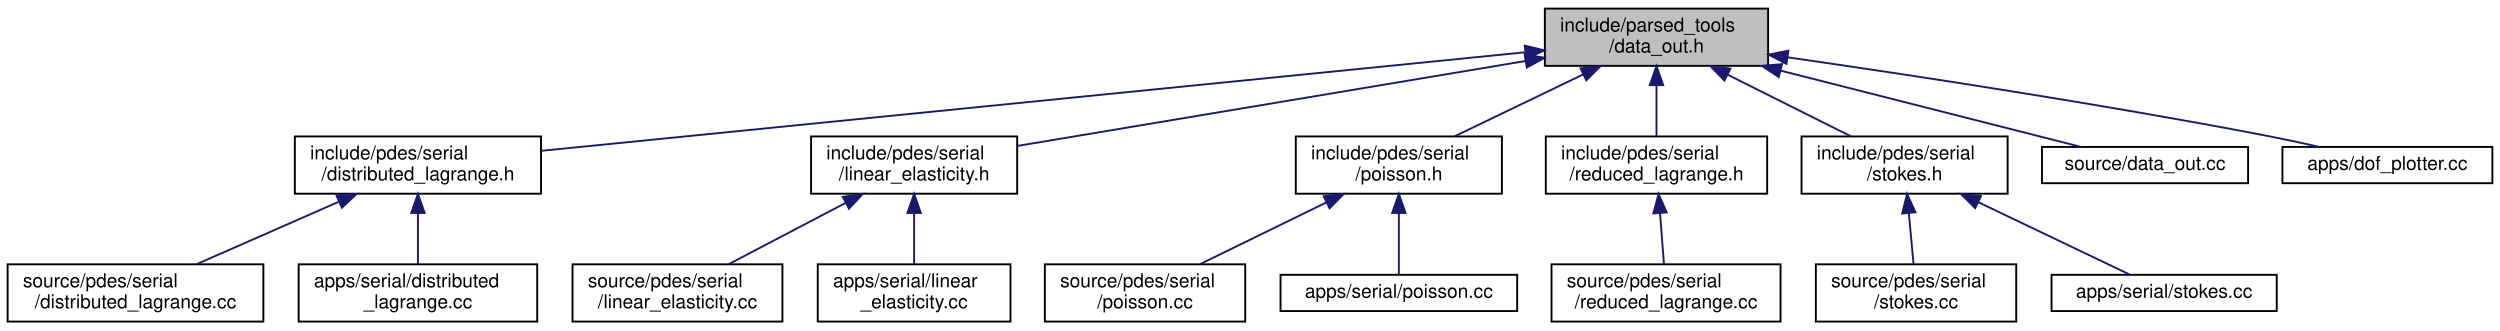
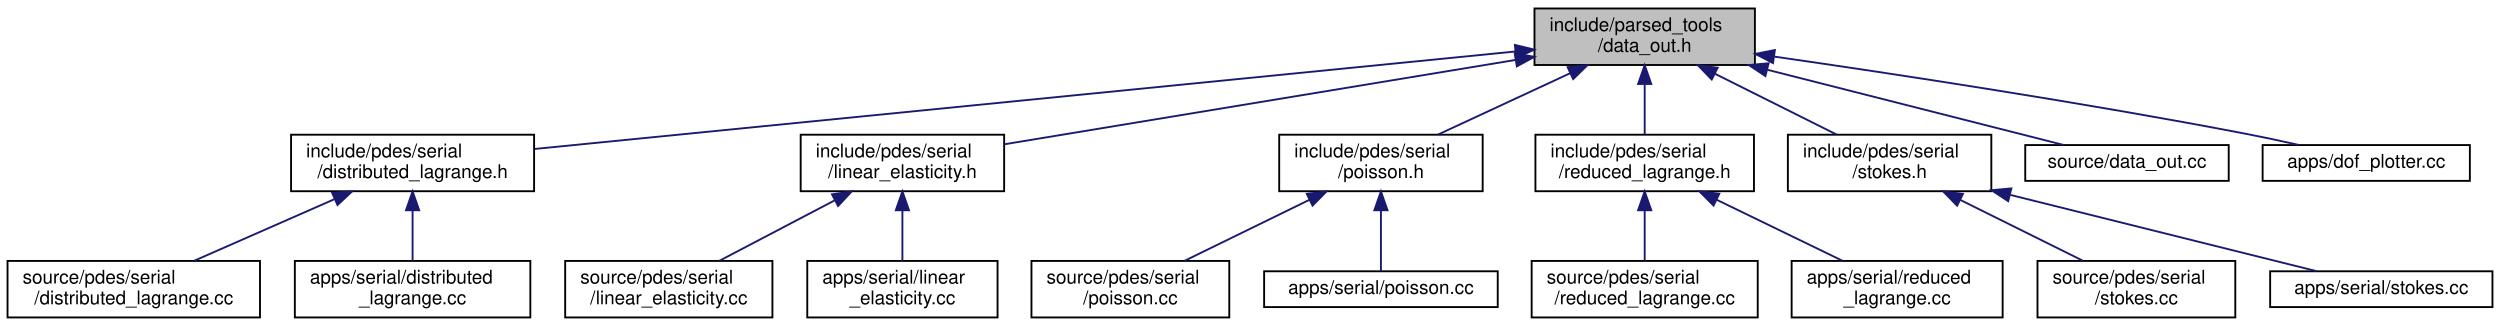
- <svg xmlns="http://www.w3.org/2000/svg" xmlns:xlink="http://www.w3.org/1999/xlink" width="1310pt" height="173pt" viewBox="0.00 0.00 1310.00 173.00">
+ <svg xmlns="http://www.w3.org/2000/svg" xmlns:xlink="http://www.w3.org/1999/xlink" width="1327pt" height="173pt" viewBox="0.00 0.00 1327.00 173.00">
  <g id="graph0" class="graph" transform="scale(1 1) rotate(0) translate(4 169)">
    <g id="node1" class="node">
      <g id="a_node1">
        <a xlink:title=" ">
-           <polygon fill="#bfbfbf" stroke="black" points="805.5,-134.5 805.5,-164.5 922.5,-164.5 922.5,-134.5 805.5,-134.5" />
-           <text text-anchor="start" x="813.5" y="-152.5" font-family="Helvetica,sans-Serif" font-size="10.00">include/parsed_tools</text>
-           <text text-anchor="middle" x="864" y="-141.5" font-family="Helvetica,sans-Serif" font-size="10.00">/data_out.h</text>
+           <polygon fill="#bfbfbf" stroke="black" points="810.5,-134.5 810.5,-164.5 927.5,-164.5 927.5,-134.5 810.5,-134.5" />
+           <text text-anchor="start" x="818.5" y="-152.5" font-family="Helvetica,sans-Serif" font-size="10.00">include/parsed_tools</text>
+           <text text-anchor="middle" x="869" y="-141.5" font-family="Helvetica,sans-Serif" font-size="10.00">/data_out.h</text>
        </a>
      </g>
    </g>
    <g id="node2" class="node">
      <g id="a_node2">
        <a xlink:href="distributed__lagrange_8h.html" target="_top" xlink:title=" ">
          <polygon fill="none" stroke="black" points="150.5,-67.5 150.5,-97.5 279.5,-97.5 279.5,-67.5 150.5,-67.5" />
          <text text-anchor="start" x="158.5" y="-85.5" font-family="Helvetica,sans-Serif" font-size="10.00">include/pdes/serial</text>
          <text text-anchor="middle" x="215" y="-74.5" font-family="Helvetica,sans-Serif" font-size="10.00">/distributed_lagrange.h</text>
        </a>
      </g>
    </g>
    <g id="edge1" class="edge">
-       <path fill="none" stroke="midnightblue" d="M794.96,-141.59C668.81,-128.95 402.76,-102.31 279.81,-89.99" />
-       <polygon fill="midnightblue" stroke="midnightblue" points="794.96,-145.1 805.26,-142.62 795.66,-138.14 794.96,-145.1" />
+       <path fill="none" stroke="midnightblue" d="M800.4,-141.68C673.56,-129.08 404.02,-102.29 279.97,-89.96" />
+       <polygon fill="midnightblue" stroke="midnightblue" points="800.09,-145.17 810.39,-142.67 800.78,-138.2 800.09,-145.17" />
    </g>
    <g id="node5" class="node">
      <g id="a_node5">
        <a xlink:href="linear__elasticity_8h.html" target="_top" xlink:title=" ">
          <polygon fill="none" stroke="black" points="421,-67.5 421,-97.5 529,-97.5 529,-67.5 421,-67.5" />
          <text text-anchor="start" x="429" y="-85.5" font-family="Helvetica,sans-Serif" font-size="10.00">include/pdes/serial</text>
          <text text-anchor="middle" x="475" y="-74.5" font-family="Helvetica,sans-Serif" font-size="10.00">/linear_elasticity.h</text>
        </a>
      </g>
    </g>
    <g id="edge4" class="edge">
-       <path fill="none" stroke="midnightblue" d="M795.39,-137.04C719.47,-124.35 598.66,-104.16 529.11,-92.54" />
-       <polygon fill="midnightblue" stroke="midnightblue" points="794.9,-140.5 805.34,-138.7 796.06,-133.6 794.9,-140.5" />
+       <path fill="none" stroke="midnightblue" d="M800.34,-137.17C723.25,-124.45 599.71,-104.07 529.12,-92.43" />
+       <polygon fill="midnightblue" stroke="midnightblue" points="800,-140.66 810.44,-138.84 801.14,-133.76 800,-140.66" />
    </g>
    <g id="node8" class="node">
      <g id="a_node8">
        <a xlink:href="poisson_8h.html" target="_top" xlink:title=" ">
          <polygon fill="none" stroke="black" points="675,-67.5 675,-97.5 783,-97.5 783,-67.5 675,-67.5" />
          <text text-anchor="start" x="683" y="-85.5" font-family="Helvetica,sans-Serif" font-size="10.00">include/pdes/serial</text>
          <text text-anchor="middle" x="729" y="-74.5" font-family="Helvetica,sans-Serif" font-size="10.00">/poisson.h</text>
        </a>
      </g>
    </g>
    <g id="edge7" class="edge">
-       <path fill="none" stroke="midnightblue" d="M825.56,-129.99C804.16,-119.69 777.95,-107.07 758.24,-97.58" />
-       <polygon fill="midnightblue" stroke="midnightblue" points="824.18,-133.21 834.71,-134.4 827.22,-126.9 824.18,-133.21" />
+       <path fill="none" stroke="midnightblue" d="M829.43,-130.13C807.19,-119.8 779.85,-107.11 759.32,-97.58" />
+       <polygon fill="midnightblue" stroke="midnightblue" points="828.08,-133.36 838.62,-134.4 831.03,-127.01 828.08,-133.36" />
    </g>
    <g id="node11" class="node">
      <g id="a_node11">
        <a xlink:href="reduced__lagrange_8h.html" target="_top" xlink:title=" ">
-           <polygon fill="none" stroke="black" points="806,-67.5 806,-97.5 922,-97.5 922,-67.5 806,-67.5" />
-           <text text-anchor="start" x="814" y="-85.5" font-family="Helvetica,sans-Serif" font-size="10.00">include/pdes/serial</text>
-           <text text-anchor="middle" x="864" y="-74.5" font-family="Helvetica,sans-Serif" font-size="10.00">/reduced_lagrange.h</text>
+           <polygon fill="none" stroke="black" points="811,-67.5 811,-97.5 927,-97.5 927,-67.5 811,-67.5" />
+           <text text-anchor="start" x="819" y="-85.5" font-family="Helvetica,sans-Serif" font-size="10.00">include/pdes/serial</text>
+           <text text-anchor="middle" x="869" y="-74.5" font-family="Helvetica,sans-Serif" font-size="10.00">/reduced_lagrange.h</text>
        </a>
      </g>
    </g>
    <g id="edge10" class="edge">
-       <path fill="none" stroke="midnightblue" d="M864,-124.11C864,-115.15 864,-105.32 864,-97.58" />
-       <polygon fill="midnightblue" stroke="midnightblue" points="860.5,-124.4 864,-134.4 867.5,-124.4 860.5,-124.4" />
-     </g>
-     <g id="node13" class="node">
-       <g id="a_node13">
+       <path fill="none" stroke="midnightblue" d="M869,-124.11C869,-115.15 869,-105.32 869,-97.58" />
+       <polygon fill="midnightblue" stroke="midnightblue" points="865.5,-124.4 869,-134.4 872.5,-124.4 865.5,-124.4" />
+     </g>
+     <g id="node14" class="node">
+       <g id="a_node14">
        <a xlink:href="stokes_8h.html" target="_top" xlink:title=" ">
-           <polygon fill="none" stroke="black" points="940,-67.5 940,-97.5 1048,-97.5 1048,-67.5 940,-67.5" />
-           <text text-anchor="start" x="948" y="-85.5" font-family="Helvetica,sans-Serif" font-size="10.00">include/pdes/serial</text>
-           <text text-anchor="middle" x="994" y="-74.5" font-family="Helvetica,sans-Serif" font-size="10.00">/stokes.h</text>
-         </a>
-       </g>
-     </g>
-     <g id="edge12" class="edge">
-       <path fill="none" stroke="midnightblue" d="M901.29,-129.85C921.85,-119.58 946.95,-107.03 965.85,-97.58" />
-       <polygon fill="midnightblue" stroke="midnightblue" points="899.59,-126.79 892.21,-134.4 902.72,-133.05 899.59,-126.79" />
-     </g>
-     <g id="node16" class="node">
-       <g id="a_node16">
-         <a xlink:href="data__out_8cc.html" target="_top" xlink:title=" ">
-           <polygon fill="none" stroke="black" points="1066,-73 1066,-92 1174,-92 1174,-73 1066,-73" />
-           <text text-anchor="middle" x="1120" y="-80" font-family="Helvetica,sans-Serif" font-size="10.00">source/data_out.cc</text>
-         </a>
-       </g>
-     </g>
-     <g id="edge15" class="edge">
-       <path fill="none" stroke="midnightblue" d="M929.02,-131.99C979.19,-119.25 1046.55,-102.15 1086.41,-92.03" />
-       <polygon fill="midnightblue" stroke="midnightblue" points="928.06,-128.62 919.23,-134.48 929.79,-135.41 928.06,-128.62" />
+           <polygon fill="none" stroke="black" points="945,-67.5 945,-97.5 1053,-97.5 1053,-67.5 945,-67.5" />
+           <text text-anchor="start" x="953" y="-85.5" font-family="Helvetica,sans-Serif" font-size="10.00">include/pdes/serial</text>
+           <text text-anchor="middle" x="999" y="-74.5" font-family="Helvetica,sans-Serif" font-size="10.00">/stokes.h</text>
+         </a>
+       </g>
+     </g>
+     <g id="edge13" class="edge">
+       <path fill="none" stroke="midnightblue" d="M906.29,-129.85C926.85,-119.58 951.95,-107.03 970.85,-97.58" />
+       <polygon fill="midnightblue" stroke="midnightblue" points="904.59,-126.79 897.21,-134.4 907.72,-133.05 904.59,-126.79" />
    </g>
    <g id="node17" class="node">
      <g id="a_node17">
+         <a xlink:href="data__out_8cc.html" target="_top" xlink:title=" ">
+           <polygon fill="none" stroke="black" points="1071,-73 1071,-92 1179,-92 1179,-73 1071,-73" />
+           <text text-anchor="middle" x="1125" y="-80" font-family="Helvetica,sans-Serif" font-size="10.00">source/data_out.cc</text>
+         </a>
+       </g>
+     </g>
+     <g id="edge16" class="edge">
+       <path fill="none" stroke="midnightblue" d="M934.02,-131.99C984.19,-119.25 1051.55,-102.15 1091.41,-92.03" />
+       <polygon fill="midnightblue" stroke="midnightblue" points="933.06,-128.62 924.23,-134.48 934.79,-135.41 933.06,-128.62" />
+     </g>
+     <g id="node18" class="node">
+       <g id="a_node18">
        <a xlink:href="dof__plotter_8cc.html" target="_top" xlink:title="Degrees of freedom plotter.">
-           <polygon fill="none" stroke="black" points="1192,-73 1192,-92 1302,-92 1302,-73 1192,-73" />
-           <text text-anchor="middle" x="1247" y="-80" font-family="Helvetica,sans-Serif" font-size="10.00">apps/dof_plotter.cc</text>
-         </a>
-       </g>
-     </g>
-     <g id="edge16" class="edge">
-       <path fill="none" stroke="midnightblue" d="M932.79,-138.95C997.55,-129.63 1097.15,-114.5 1183,-98 1192.17,-96.24 1202.04,-94.12 1211.21,-92.05" />
-       <polygon fill="midnightblue" stroke="midnightblue" points="932.11,-135.51 922.7,-140.39 933.1,-142.44 932.11,-135.51" />
+           <polygon fill="none" stroke="black" points="1197,-73 1197,-92 1307,-92 1307,-73 1197,-73" />
+           <text text-anchor="middle" x="1252" y="-80" font-family="Helvetica,sans-Serif" font-size="10.00">apps/dof_plotter.cc</text>
+         </a>
+       </g>
+     </g>
+     <g id="edge17" class="edge">
+       <path fill="none" stroke="midnightblue" d="M937.79,-138.95C1002.55,-129.63 1102.15,-114.5 1188,-98 1197.17,-96.24 1207.04,-94.12 1216.21,-92.05" />
+       <polygon fill="midnightblue" stroke="midnightblue" points="937.11,-135.51 927.7,-140.39 938.1,-142.44 937.11,-135.51" />
    </g>
    <g id="node3" class="node">
      <g id="a_node3">
        <a xlink:href="source_2pdes_2serial_2distributed__lagrange_8cc.html" target="_top" xlink:title=" ">
          <polygon fill="none" stroke="black" points="0,-0.5 0,-30.5 134,-30.5 134,-0.5 0,-0.5" />
          <text text-anchor="start" x="8" y="-18.5" font-family="Helvetica,sans-Serif" font-size="10.00">source/pdes/serial</text>
          <text text-anchor="middle" x="67" y="-7.5" font-family="Helvetica,sans-Serif" font-size="10.00">/distributed_lagrange.cc</text>
        </a>
      </g>
    </g>
    <g id="edge2" class="edge">
      <path fill="none" stroke="midnightblue" d="M173.49,-63.27C149.92,-52.92 120.86,-40.15 99.05,-30.58" />
      <polygon fill="midnightblue" stroke="midnightblue" points="172.32,-66.58 182.89,-67.4 175.14,-60.17 172.32,-66.58" />
    </g>
    <g id="node4" class="node">
      <g id="a_node4">
        <a xlink:href="apps_2serial_2distributed__lagrange_8cc.html" target="_top" xlink:title=" ">
          <polygon fill="none" stroke="black" points="152.5,-0.5 152.5,-30.5 277.5,-30.5 277.5,-0.5 152.5,-0.5" />
          <text text-anchor="start" x="160.5" y="-18.5" font-family="Helvetica,sans-Serif" font-size="10.00">apps/serial/distributed</text>
          <text text-anchor="middle" x="215" y="-7.5" font-family="Helvetica,sans-Serif" font-size="10.00">_lagrange.cc</text>
        </a>
      </g>
    </g>
    <g id="edge3" class="edge">
      <path fill="none" stroke="midnightblue" d="M215,-57.11C215,-48.15 215,-38.32 215,-30.58" />
      <polygon fill="midnightblue" stroke="midnightblue" points="211.5,-57.4 215,-67.4 218.5,-57.4 211.5,-57.4" />
    </g>
    <g id="node6" class="node">
      <g id="a_node6">
        <a xlink:href="source_2pdes_2serial_2linear__elasticity_8cc.html" target="_top" xlink:title=" ">
          <polygon fill="none" stroke="black" points="296,-0.5 296,-30.5 406,-30.5 406,-0.5 296,-0.5" />
          <text text-anchor="start" x="304" y="-18.5" font-family="Helvetica,sans-Serif" font-size="10.00">source/pdes/serial</text>
          <text text-anchor="middle" x="351" y="-7.5" font-family="Helvetica,sans-Serif" font-size="10.00">/linear_elasticity.cc</text>
        </a>
      </g>
    </g>
    <g id="edge5" class="edge">
      <path fill="none" stroke="midnightblue" d="M439.16,-62.71C419.61,-52.46 395.8,-39.98 377.85,-30.58" />
      <polygon fill="midnightblue" stroke="midnightblue" points="437.61,-65.85 448.09,-67.4 440.86,-59.65 437.61,-65.85" />
    </g>
    <g id="node7" class="node">
      <g id="a_node7">
        <a xlink:href="apps_2serial_2linear__elasticity_8cc.html" target="_top" xlink:title=" ">
          <polygon fill="none" stroke="black" points="424.5,-0.5 424.5,-30.5 525.5,-30.5 525.5,-0.5 424.5,-0.5" />
          <text text-anchor="start" x="432.5" y="-18.5" font-family="Helvetica,sans-Serif" font-size="10.00">apps/serial/linear</text>
          <text text-anchor="middle" x="475" y="-7.5" font-family="Helvetica,sans-Serif" font-size="10.00">_elasticity.cc</text>
        </a>
      </g>
    </g>
    <g id="edge6" class="edge">
      <path fill="none" stroke="midnightblue" d="M475,-57.11C475,-48.15 475,-38.32 475,-30.58" />
      <polygon fill="midnightblue" stroke="midnightblue" points="471.5,-57.4 475,-67.4 478.5,-57.4 471.5,-57.4" />
    </g>
    <g id="node9" class="node">
      <g id="a_node9">
        <a xlink:href="source_2pdes_2serial_2poisson_8cc.html" target="_top" xlink:title=" ">
          <polygon fill="none" stroke="black" points="543.5,-0.5 543.5,-30.5 648.5,-30.5 648.5,-0.5 543.5,-0.5" />
          <text text-anchor="start" x="551.5" y="-18.5" font-family="Helvetica,sans-Serif" font-size="10.00">source/pdes/serial</text>
          <text text-anchor="middle" x="596" y="-7.5" font-family="Helvetica,sans-Serif" font-size="10.00">/poisson.cc</text>
        </a>
      </g>
    </g>
    <g id="edge8" class="edge">
      <path fill="none" stroke="midnightblue" d="M691.13,-62.99C670.05,-52.69 644.22,-40.07 624.8,-30.58" />
      <polygon fill="midnightblue" stroke="midnightblue" points="689.62,-66.15 700.14,-67.4 692.69,-59.86 689.62,-66.15" />
    </g>
    <g id="node10" class="node">
      <g id="a_node10">
        <a xlink:href="apps_2serial_2poisson_8cc.html" target="_top" xlink:title=" ">
          <polygon fill="none" stroke="black" points="667,-6 667,-25 791,-25 791,-6 667,-6" />
          <text text-anchor="middle" x="729" y="-13" font-family="Helvetica,sans-Serif" font-size="10.00">apps/serial/poisson.cc</text>
        </a>
      </g>
    </g>
    <g id="edge9" class="edge">
      <path fill="none" stroke="midnightblue" d="M729,-57.25C729,-46.02 729,-33.38 729,-25.19" />
      <polygon fill="midnightblue" stroke="midnightblue" points="725.5,-57.4 729,-67.4 732.5,-57.4 725.5,-57.4" />
    </g>
    <g id="node12" class="node">
      <g id="a_node12">
-         <a xlink:href="reduced__lagrange_8cc.html" target="_top" xlink:title=" ">
+         <a xlink:href="source_2pdes_2serial_2reduced__lagrange_8cc.html" target="_top" xlink:title=" ">
          <polygon fill="none" stroke="black" points="809,-0.5 809,-30.5 929,-30.5 929,-0.5 809,-0.5" />
          <text text-anchor="start" x="817" y="-18.5" font-family="Helvetica,sans-Serif" font-size="10.00">source/pdes/serial</text>
          <text text-anchor="middle" x="869" y="-7.5" font-family="Helvetica,sans-Serif" font-size="10.00">/reduced_lagrange.cc</text>
        </a>
      </g>
    </g>
    <g id="edge11" class="edge">
-       <path fill="none" stroke="midnightblue" d="M865.85,-57.4C866.55,-48.37 867.31,-38.41 867.92,-30.58" />
-       <polygon fill="midnightblue" stroke="midnightblue" points="862.36,-57.16 865.08,-67.4 869.34,-57.69 862.36,-57.16" />
-     </g>
-     <g id="node14" class="node">
-       <g id="a_node14">
-         <a xlink:href="source_2pdes_2serial_2stokes_8cc.html" target="_top" xlink:title=" ">
-           <polygon fill="none" stroke="black" points="947.5,-0.5 947.5,-30.5 1052.5,-30.5 1052.5,-0.5 947.5,-0.5" />
-           <text text-anchor="start" x="955.5" y="-18.5" font-family="Helvetica,sans-Serif" font-size="10.00">source/pdes/serial</text>
-           <text text-anchor="middle" x="1000" y="-7.5" font-family="Helvetica,sans-Serif" font-size="10.00">/stokes.cc</text>
-         </a>
-       </g>
-     </g>
-     <g id="edge13" class="edge">
-       <path fill="none" stroke="midnightblue" d="M996.22,-57.4C997.06,-48.37 997.98,-38.41 998.7,-30.58" />
-       <polygon fill="midnightblue" stroke="midnightblue" points="992.74,-57.12 995.3,-67.4 999.71,-57.76 992.74,-57.12" />
+       <path fill="none" stroke="midnightblue" d="M869,-57.11C869,-48.15 869,-38.32 869,-30.58" />
+       <polygon fill="midnightblue" stroke="midnightblue" points="865.5,-57.4 869,-67.4 872.5,-57.4 865.5,-57.4" />
+     </g>
+     <g id="node13" class="node">
+       <g id="a_node13">
+         <a xlink:href="apps_2serial_2reduced__lagrange_8cc.html" target="_top" xlink:title=" ">
+           <polygon fill="none" stroke="black" points="947,-0.5 947,-30.5 1059,-30.5 1059,-0.5 947,-0.5" />
+           <text text-anchor="start" x="955" y="-18.5" font-family="Helvetica,sans-Serif" font-size="10.00">apps/serial/reduced</text>
+           <text text-anchor="middle" x="1003" y="-7.5" font-family="Helvetica,sans-Serif" font-size="10.00">_lagrange.cc</text>
+         </a>
+       </g>
+     </g>
+     <g id="edge12" class="edge">
+       <path fill="none" stroke="midnightblue" d="M907.15,-62.99C928.39,-52.69 954.41,-40.07 973.98,-30.58" />
+       <polygon fill="midnightblue" stroke="midnightblue" points="905.55,-59.88 898.08,-67.4 908.6,-66.18 905.55,-59.88" />
    </g>
    <g id="node15" class="node">
      <g id="a_node15">
+         <a xlink:href="source_2pdes_2serial_2stokes_8cc.html" target="_top" xlink:title=" ">
+           <polygon fill="none" stroke="black" points="1077.5,-0.5 1077.5,-30.5 1182.5,-30.5 1182.5,-0.5 1077.5,-0.5" />
+           <text text-anchor="start" x="1085.5" y="-18.5" font-family="Helvetica,sans-Serif" font-size="10.00">source/pdes/serial</text>
+           <text text-anchor="middle" x="1130" y="-7.5" font-family="Helvetica,sans-Serif" font-size="10.00">/stokes.cc</text>
+         </a>
+       </g>
+     </g>
+     <g id="edge14" class="edge">
+       <path fill="none" stroke="midnightblue" d="M1036.58,-62.85C1057.29,-52.58 1082.59,-40.03 1101.63,-30.58" />
+       <polygon fill="midnightblue" stroke="midnightblue" points="1034.83,-59.82 1027.43,-67.4 1037.94,-66.09 1034.83,-59.82" />
+     </g>
+     <g id="node16" class="node">
+       <g id="a_node16">
        <a xlink:href="apps_2serial_2stokes_8cc.html" target="_top" xlink:title=" ">
-           <polygon fill="none" stroke="black" points="1071,-6 1071,-25 1189,-25 1189,-6 1071,-6" />
-           <text text-anchor="middle" x="1130" y="-13" font-family="Helvetica,sans-Serif" font-size="10.00">apps/serial/stokes.cc</text>
-         </a>
-       </g>
-     </g>
-     <g id="edge14" class="edge">
-       <path fill="none" stroke="midnightblue" d="M1032.78,-62.97C1058.9,-50.48 1092.13,-34.6 1112.2,-25.01" />
-       <polygon fill="midnightblue" stroke="midnightblue" points="1031.02,-59.93 1023.51,-67.4 1034.04,-66.24 1031.02,-59.93" />
+           <polygon fill="none" stroke="black" points="1201,-6 1201,-25 1319,-25 1319,-6 1201,-6" />
+           <text text-anchor="middle" x="1260" y="-13" font-family="Helvetica,sans-Serif" font-size="10.00">apps/serial/stokes.cc</text>
+         </a>
+       </g>
+     </g>
+     <g id="edge15" class="edge">
+       <path fill="none" stroke="midnightblue" d="M1063.07,-65.54C1114.34,-52.77 1184.27,-35.36 1225.52,-25.09" />
+       <polygon fill="midnightblue" stroke="midnightblue" points="1061.94,-62.22 1053.08,-68.03 1063.63,-69.01 1061.94,-62.22" />
    </g>
  </g>
</svg>
